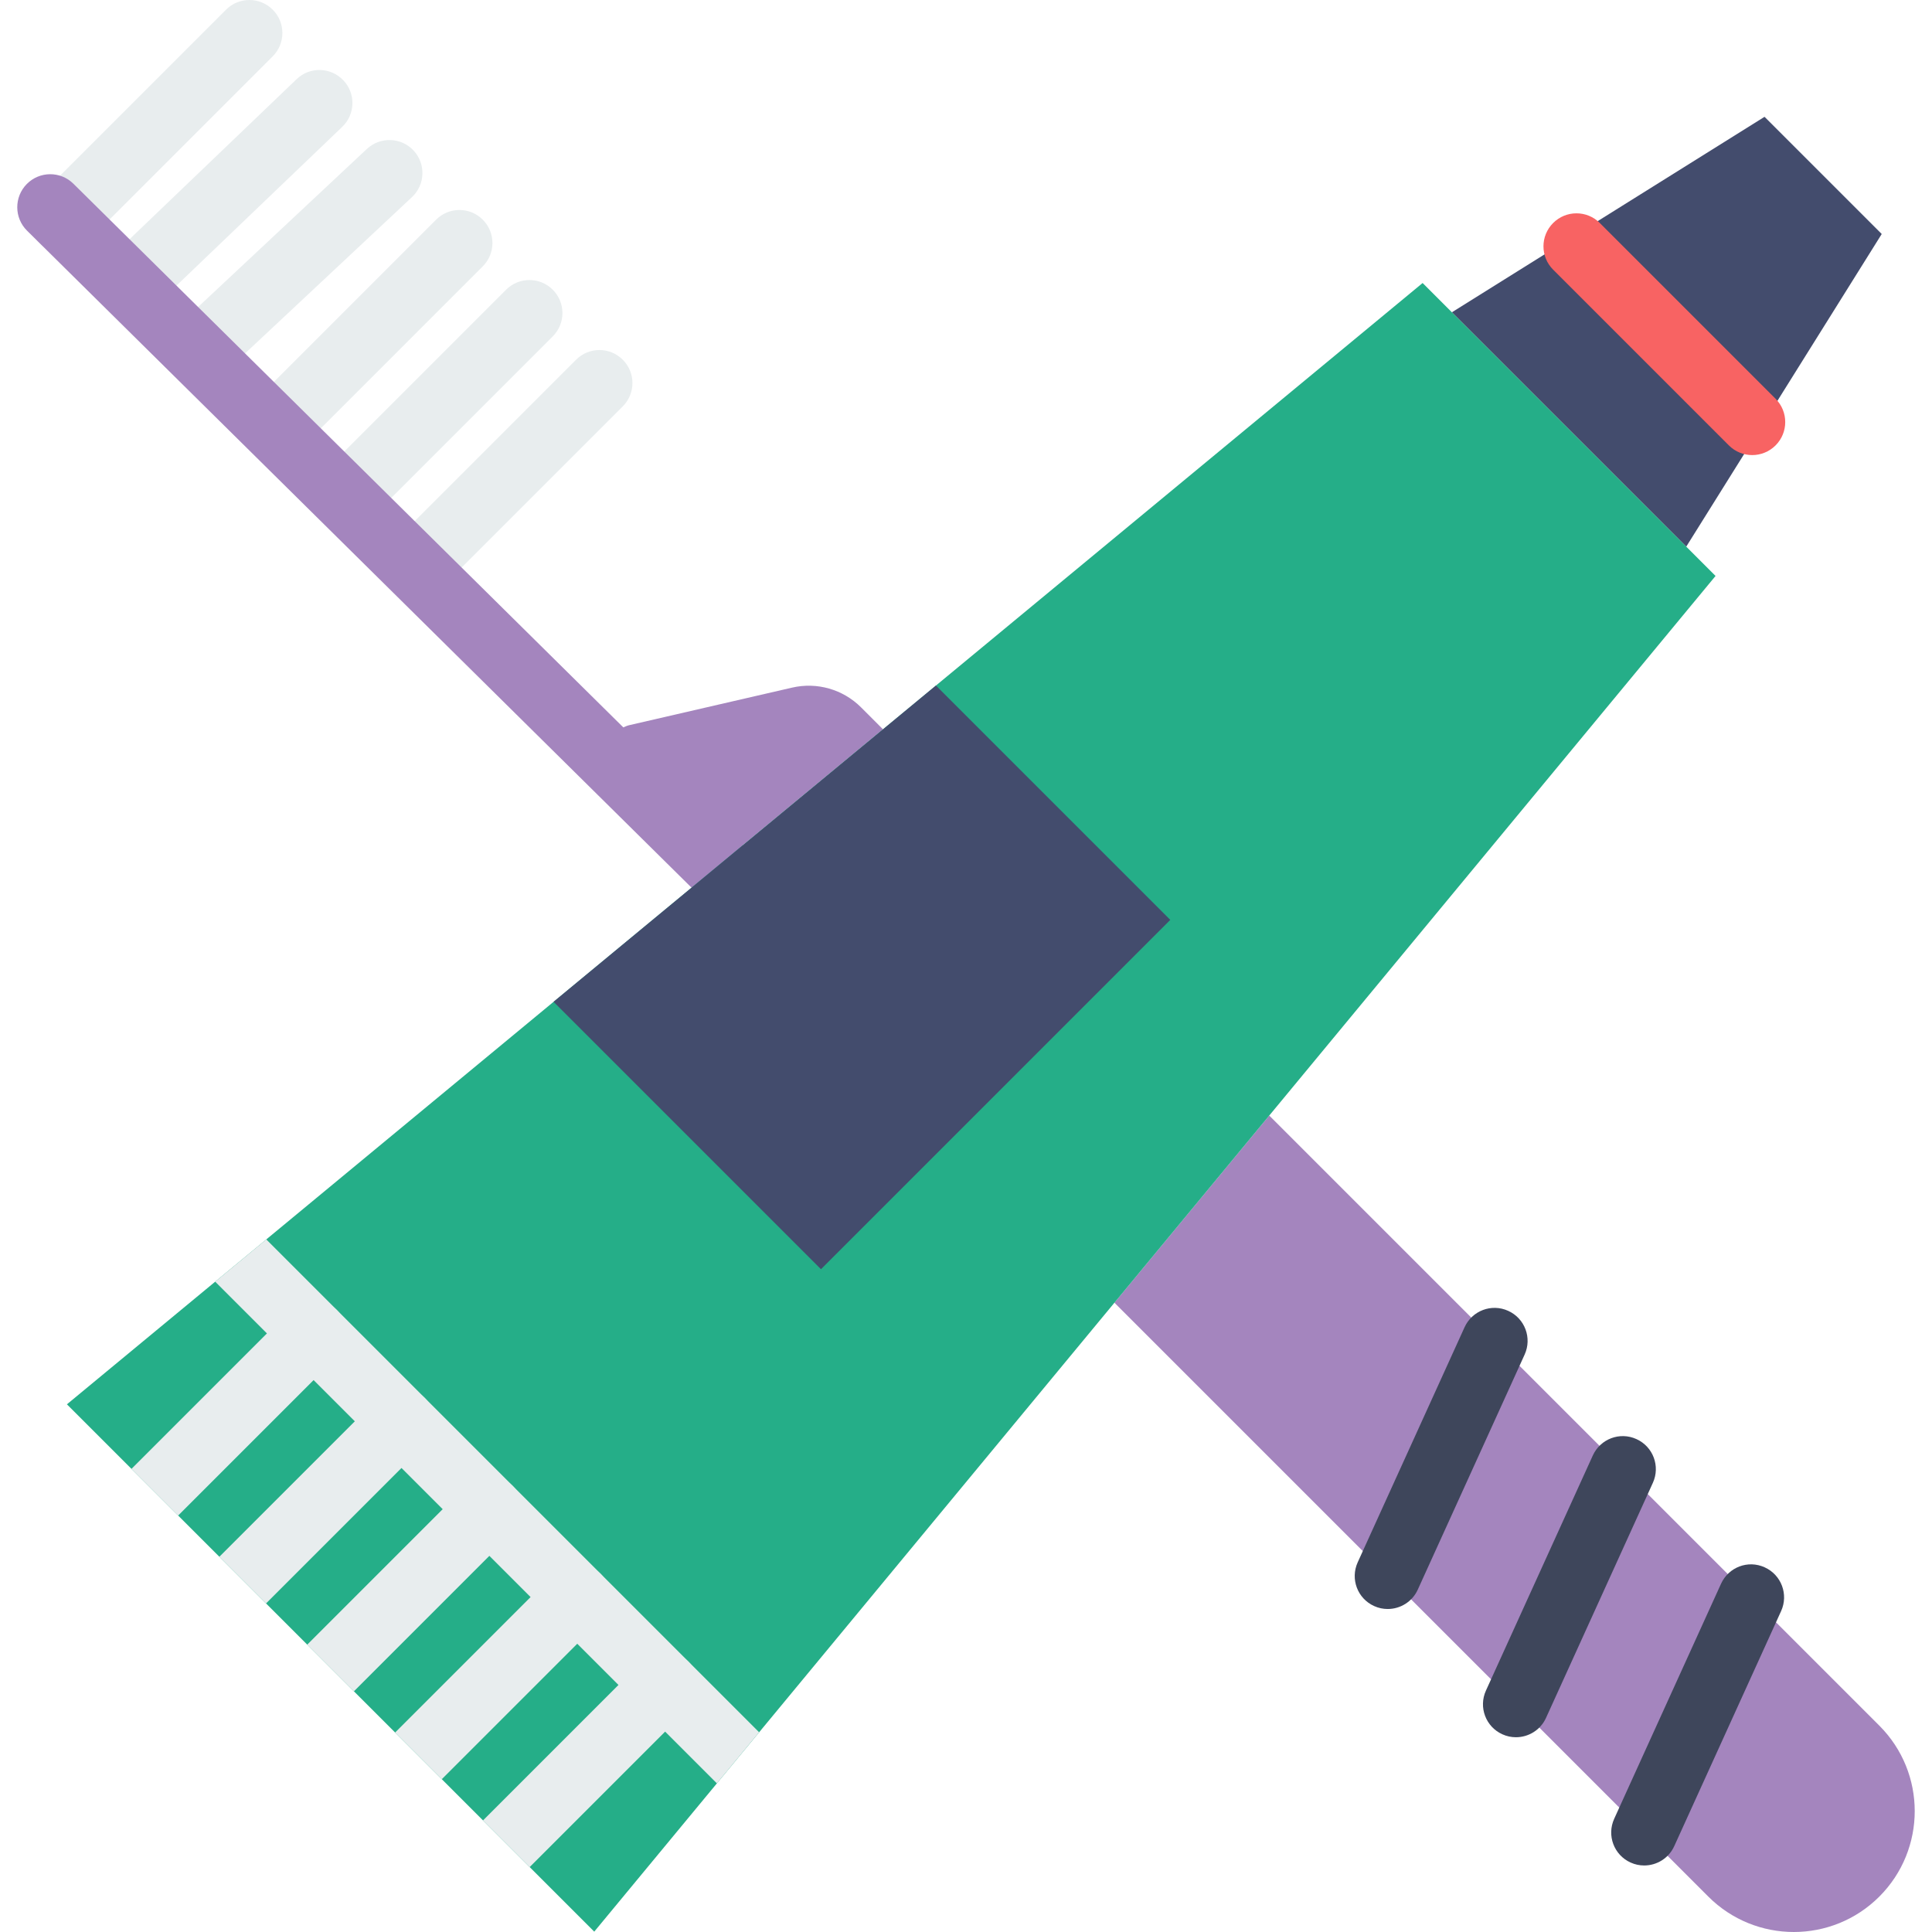
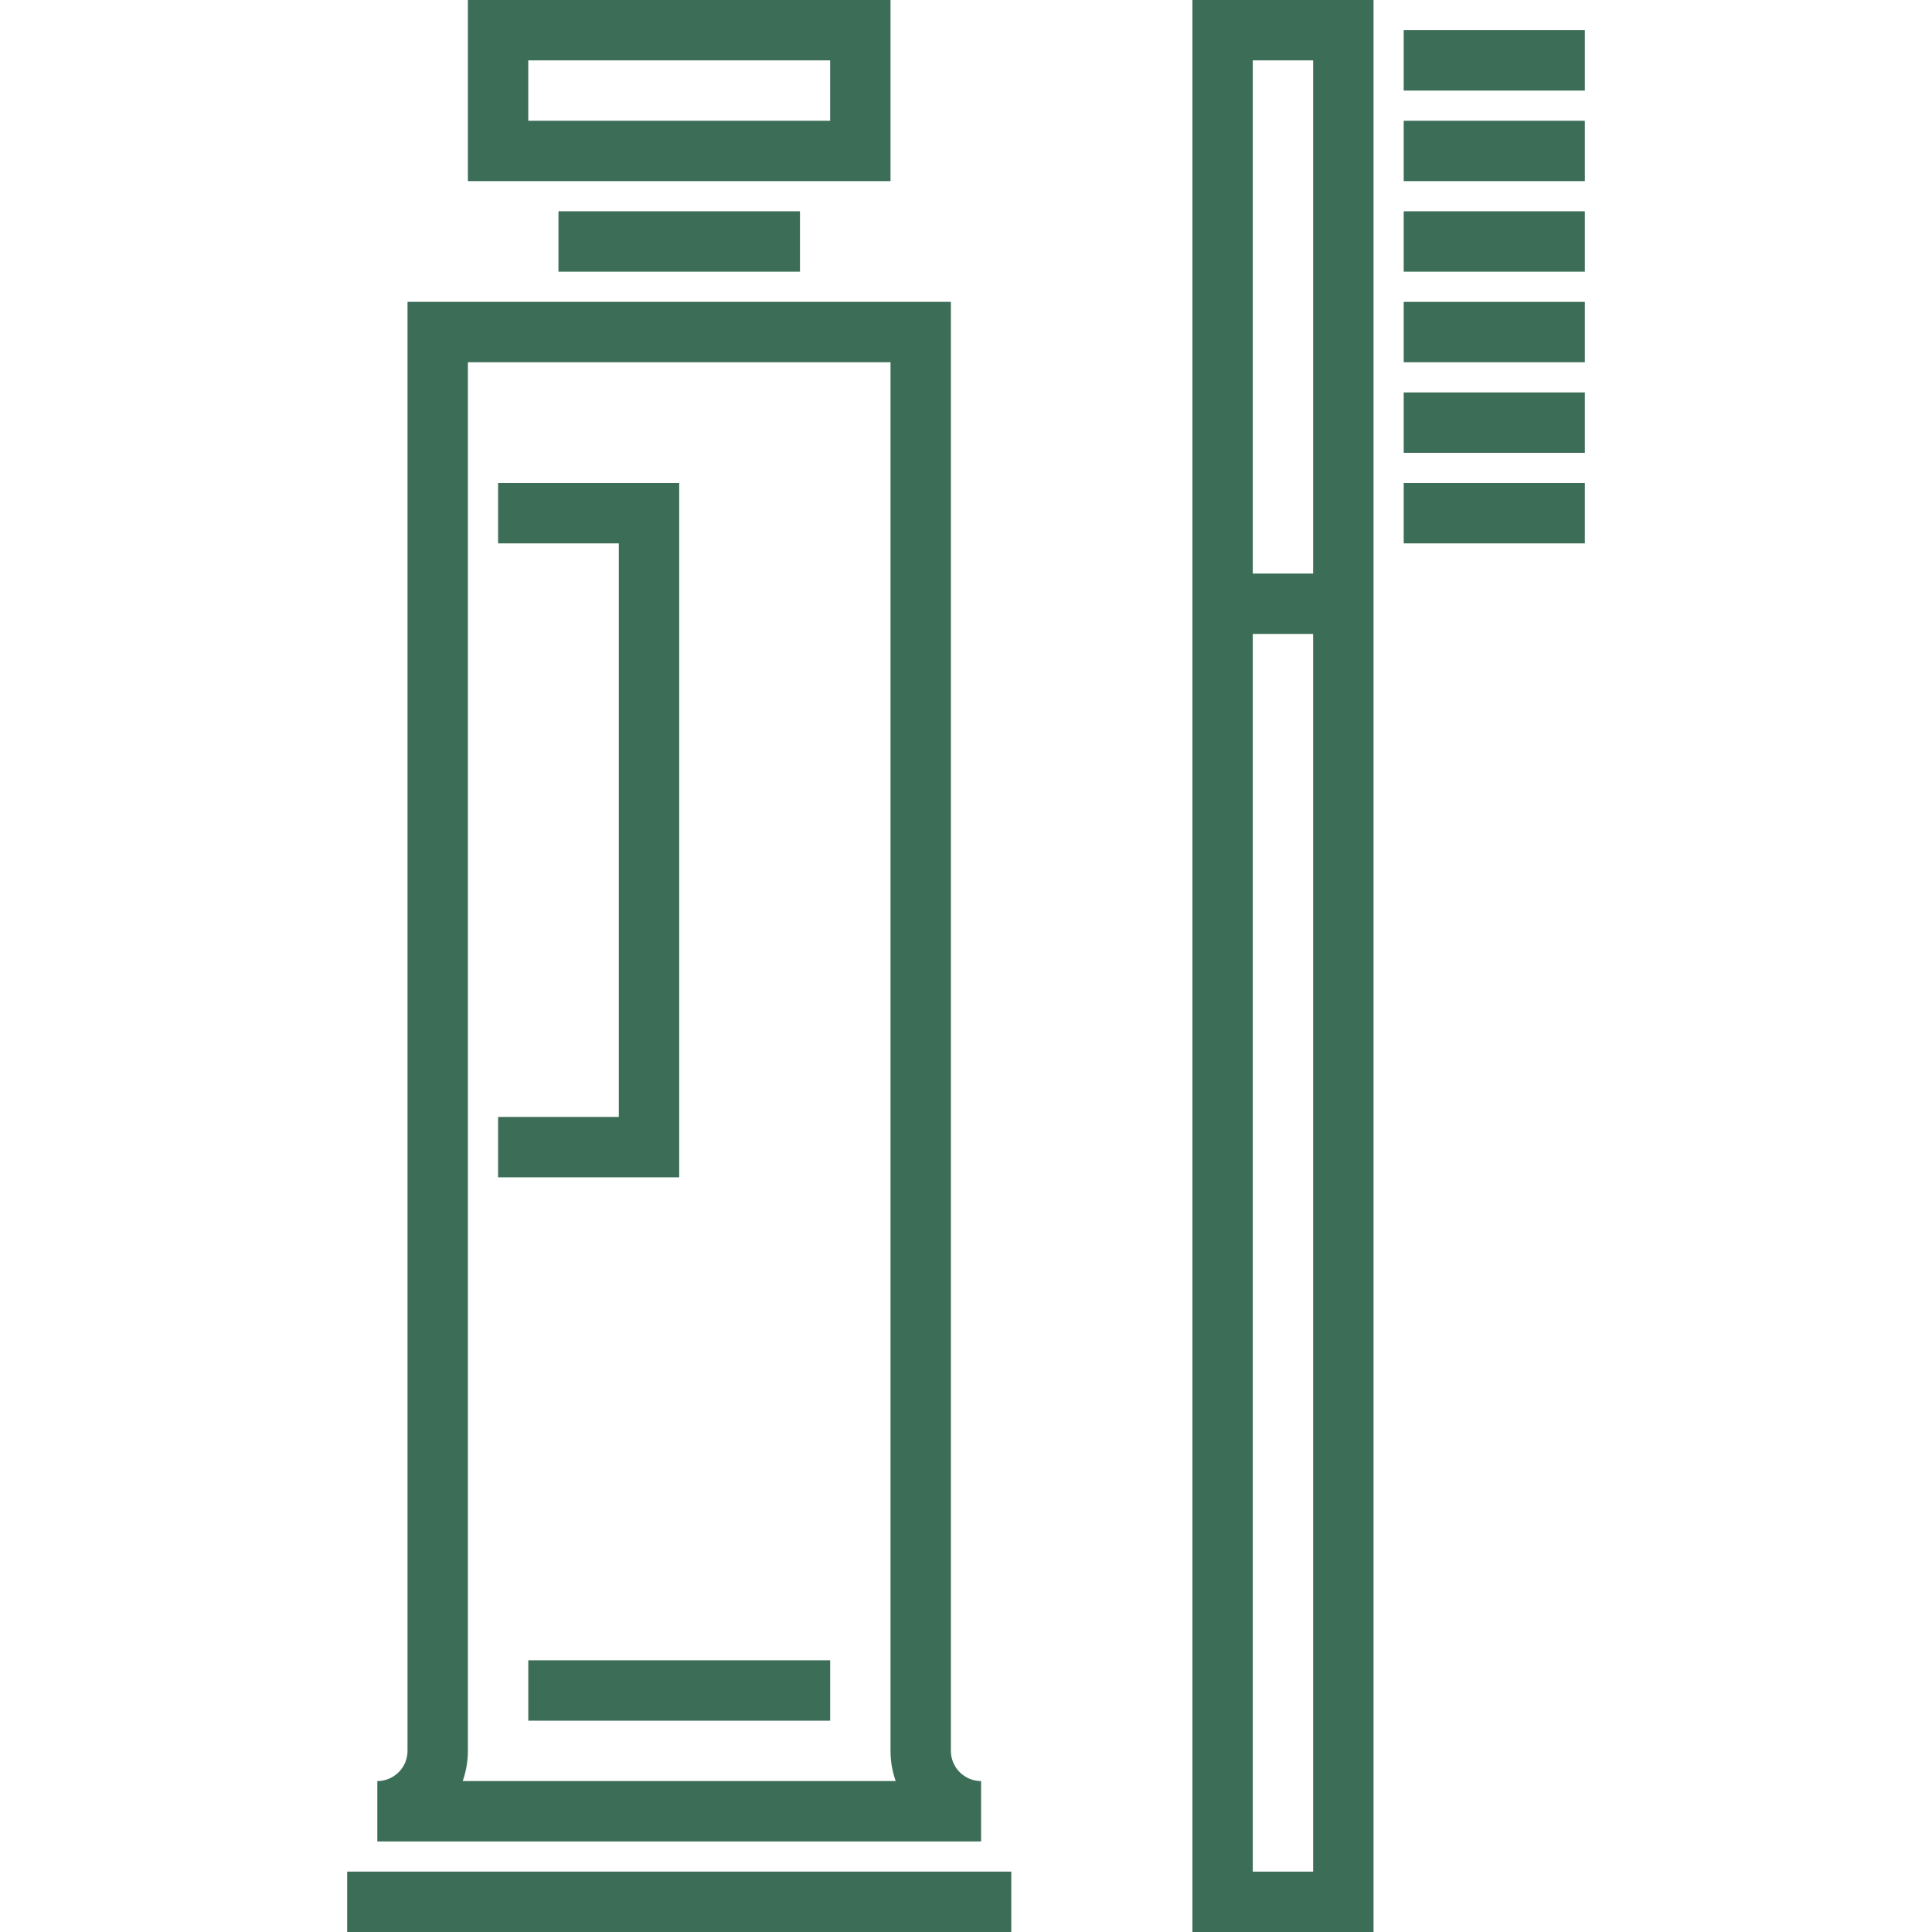
- <svg xmlns="http://www.w3.org/2000/svg" height="800px" width="800px" version="1.1" id="Layer_1" viewBox="0 0 508.008 508.008" xml:space="preserve">
+ <svg xmlns="http://www.w3.org/2000/svg" version="1.1" id="Layer_1" viewBox="0 0 512 512" xml:space="preserve">
  <g>
-     <g>
-       <path style="fill:#E8EDEE;" d="M16.489,66.441c-2.222,0-4.443-0.85-6.135-2.543c-3.393-3.393-3.393-8.878,0-12.271L59.436,2.545    c3.393-3.393,8.886-3.393,12.271,0c3.393,3.384,3.393,8.878,0,12.271L22.624,63.898C20.932,65.59,18.711,66.441,16.489,66.441" />
-       <path style="fill:#E8EDEE;" d="M34.896,82.788c-2.282,0-4.556-0.903-6.265-2.681c-3.315-3.454-3.202-8.947,0.269-12.262    l49.091-47.026c3.445-3.324,8.938-3.202,12.262,0.269c3.324,3.454,3.202,8.947-0.26,12.262l-49.1,47.026    C39.218,81.99,37.057,82.788,34.896,82.788" />
-       <path style="fill:#E8EDEE;" d="M53.303,100.144c-2.317,0-4.625-0.92-6.326-2.742c-3.28-3.506-3.107-8.999,0.391-12.262    l49.1-45.976c3.497-3.263,8.999-3.098,12.262,0.399c3.28,3.497,3.098,8.99-0.399,12.262L59.238,97.792    C57.555,99.363,55.429,100.144,53.303,100.144" />
-       <path style="fill:#E8EDEE;" d="M77.066,116.322c-2.222,0-4.443-0.85-6.135-2.543c-3.393-3.393-3.393-8.878,0-12.271l43.737-43.746    c3.393-3.393,8.878-3.393,12.271,0c3.393,3.393,3.393,8.878,0,12.271L83.201,113.78C81.509,115.472,79.287,116.322,77.066,116.322    " />
-       <path style="fill:#E8EDEE;" d="M95.472,134.729c-2.222,0-4.443-0.85-6.135-2.543c-3.393-3.393-3.393-8.878,0-12.271l43.737-43.737    c3.393-3.393,8.878-3.393,12.271,0c3.393,3.393,3.393,8.878,0,12.271l-43.737,43.737    C99.916,133.879,97.694,134.729,95.472,134.729" />
-       <path style="fill:#E8EDEE;" d="M113.878,153.135c-2.222,0-4.443-0.85-6.135-2.543c-3.393-3.393-3.393-8.878,0-12.271    l43.737-43.737c3.393-3.393,8.878-3.393,12.271,0c3.393,3.393,3.393,8.878,0,12.271l-43.737,43.737    C118.322,152.285,116.1,153.135,113.878,153.135" />
-     </g>
-     <g>
-       <path style="fill:#A485BE;" d="M494.153,453.74L333.741,293.328l-40.708,49.213l156.16,156.16c12.418,12.41,32.542,12.41,44.961,0    l0,0C506.571,486.282,506.571,466.158,494.153,453.74" />
-       <path style="fill:#A485BE;" d="M226.415,186.002c-4.747-4.747-11.602-6.708-18.137-5.198l-42.887,9.893    c-0.547,0.121-0.998,0.373-1.493,0.564L19.315,48.326c-3.41-3.384-8.904-3.35-12.271,0.061c-3.367,3.41-3.332,8.912,0.069,12.271    l177.838,175.824c1.701,1.675,3.905,2.508,6.109,2.508c2.23,0,4.469-0.85,6.161-2.577c3.376-3.402,3.341-8.904-0.061-12.271    l-1.883-1.857l36.899-30.52L226.415,186.002z" />
-     </g>
-     <path style="fill:#434C6D;" d="M381.766,82.116l61.622,61.622l51.4-82.206l-30.815-30.815L381.766,82.116z" />
-     <path style="fill:#25AE88;" d="M17.595,369.258l138.657,138.657l294.843-356.474l-77.026-77.026L17.595,369.258z" />
-     <path style="fill:#F86363;" d="M460.735,119.661c-2.222,0-4.443-0.85-6.135-2.543l-46.21-46.21c-3.393-3.393-3.393-8.886,0-12.271   c3.384-3.393,8.878-3.393,12.271,0l46.21,46.21c3.393,3.393,3.393,8.878,0,12.271C465.178,118.81,462.957,119.661,460.735,119.661" />
-     <path style="fill:#434C6D;" d="M246.1,180.255l61.622,61.622l-91.848,91.856l-70.318-70.318L246.1,180.255z" />
-     <g>
-       <path style="fill:#E8EDEE;" d="M188.497,468.923l11.108-13.433L70.017,325.901l-13.433,11.108L188.497,468.923z" />
-       <path style="fill:#E8EDEE;" d="M139.275,490.939l41.75-41.75c3.384-3.393,3.384-8.886,0-12.271c-3.393-3.393-8.886-3.393-12.271,0    l-41.75,41.75L139.275,490.939z" />
-       <path style="fill:#E8EDEE;" d="M116.166,467.829l41.75-41.75c3.384-3.393,3.384-8.886,0-12.271c-3.393-3.393-8.886-3.393-12.271,0    l-41.75,41.75L116.166,467.829z" />
-       <path style="fill:#E8EDEE;" d="M122.54,390.695l-41.758,41.758l12.279,12.271l41.75-41.758c3.393-3.393,3.393-8.878,0-12.271    S125.933,387.302,122.54,390.695" />
-       <path style="fill:#E8EDEE;" d="M99.43,367.593l-41.75,41.75l12.271,12.271l41.75-41.75c3.393-3.393,3.393-8.878,0-12.271    C108.307,364.2,102.823,364.2,99.43,367.593" />
-       <path style="fill:#E8EDEE;" d="M76.319,344.484l-41.75,41.75l12.271,12.271l41.75-41.75c3.393-3.393,3.393-8.878,0-12.271    S79.712,341.091,76.319,344.484" />
-     </g>
-     <g>
-       <path style="fill:#3E465B;" d="M432.328,490.517c-1.198,0-2.412-0.243-3.584-0.781c-4.365-1.979-6.292-7.125-4.304-11.49    l28.099-61.813c1.979-4.348,7.09-6.326,11.49-4.304c4.365,1.979,6.292,7.125,4.304,11.49l-28.099,61.813    C438.784,488.625,435.634,490.517,432.328,490.517" />
-       <path style="fill:#3E465B;" d="M398.608,456.796c-1.198,0-2.412-0.243-3.584-0.781c-4.365-1.979-6.292-7.125-4.304-11.49    l28.099-61.813c1.979-4.348,7.09-6.318,11.49-4.304c4.365,1.979,6.292,7.125,4.304,11.49l-28.099,61.813    C405.064,454.905,401.914,456.796,398.608,456.796" />
-       <path style="fill:#3E465B;" d="M364.887,423.076c-1.198,0-2.412-0.243-3.584-0.781c-4.365-1.979-6.292-7.125-4.304-11.49    l28.099-61.813c1.979-4.348,7.09-6.318,11.49-4.304c4.365,1.979,6.292,7.125,4.304,11.49l-28.099,61.813    C371.343,421.185,368.193,423.076,364.887,423.076" />
-     </g>
+     <path style="fill:#3b6d57;" d="M259.997,472.001c-4.412,0-8.001-3.589-8.001-8V80.001H107.997v384.001c0,4.411-3.589,8-8.001,8v16   h160.001V472.001z M122.621,472.001c0.887-2.504,1.376-5.195,1.376-8V96h111.999v368.001c0,2.805,0.488,5.496,1.376,8   L122.621,472.001L122.621,472.001z" />
+     <rect x="92.001" y="495.997" style="fill:#3b6d57;" width="175.999" height="16" />
+     <rect x="148.001" y="56" style="fill:#3b6d57;" width="64.001" height="16" />
+     <path style="fill:#3b6d57;" d="M235.996,0H123.997v48h111.999V0z M219.996,32h-80.001V16h80.001V32z" />
+     <rect x="140.001" y="439.997" style="fill:#3b6d57;" width="80" height="16" />
+     <polygon style="fill:#3b6d57;" points="179.996,127.999 131.997,127.999 131.997,143.999 163.996,143.999 163.996,296 131.997,296    131.997,312 179.996,312  " />
+     <path style="fill:#3b6d57;" d="M315.997,512h48.001V0h-48.001V512z M331.996,16h16.001v136h-16.001V16z M331.996,168h16.001v328   h-16.001V168z" />
+     <rect x="371.999" y="8" style="fill:#3b6d57;" width="48" height="16" />
+     <rect x="371.999" y="32" style="fill:#3b6d57;" width="48" height="16" />
+     <rect x="371.999" y="56" style="fill:#3b6d57;" width="48" height="16" />
+     <rect x="371.999" y="80" style="fill:#3b6d57;" width="48" height="16" />
+     <rect x="371.999" y="103.999" style="fill:#3b6d57;" width="48" height="16" />
+     <rect x="371.999" y="127.999" style="fill:#3b6d57;" width="48" height="16" />
  </g>
</svg>
